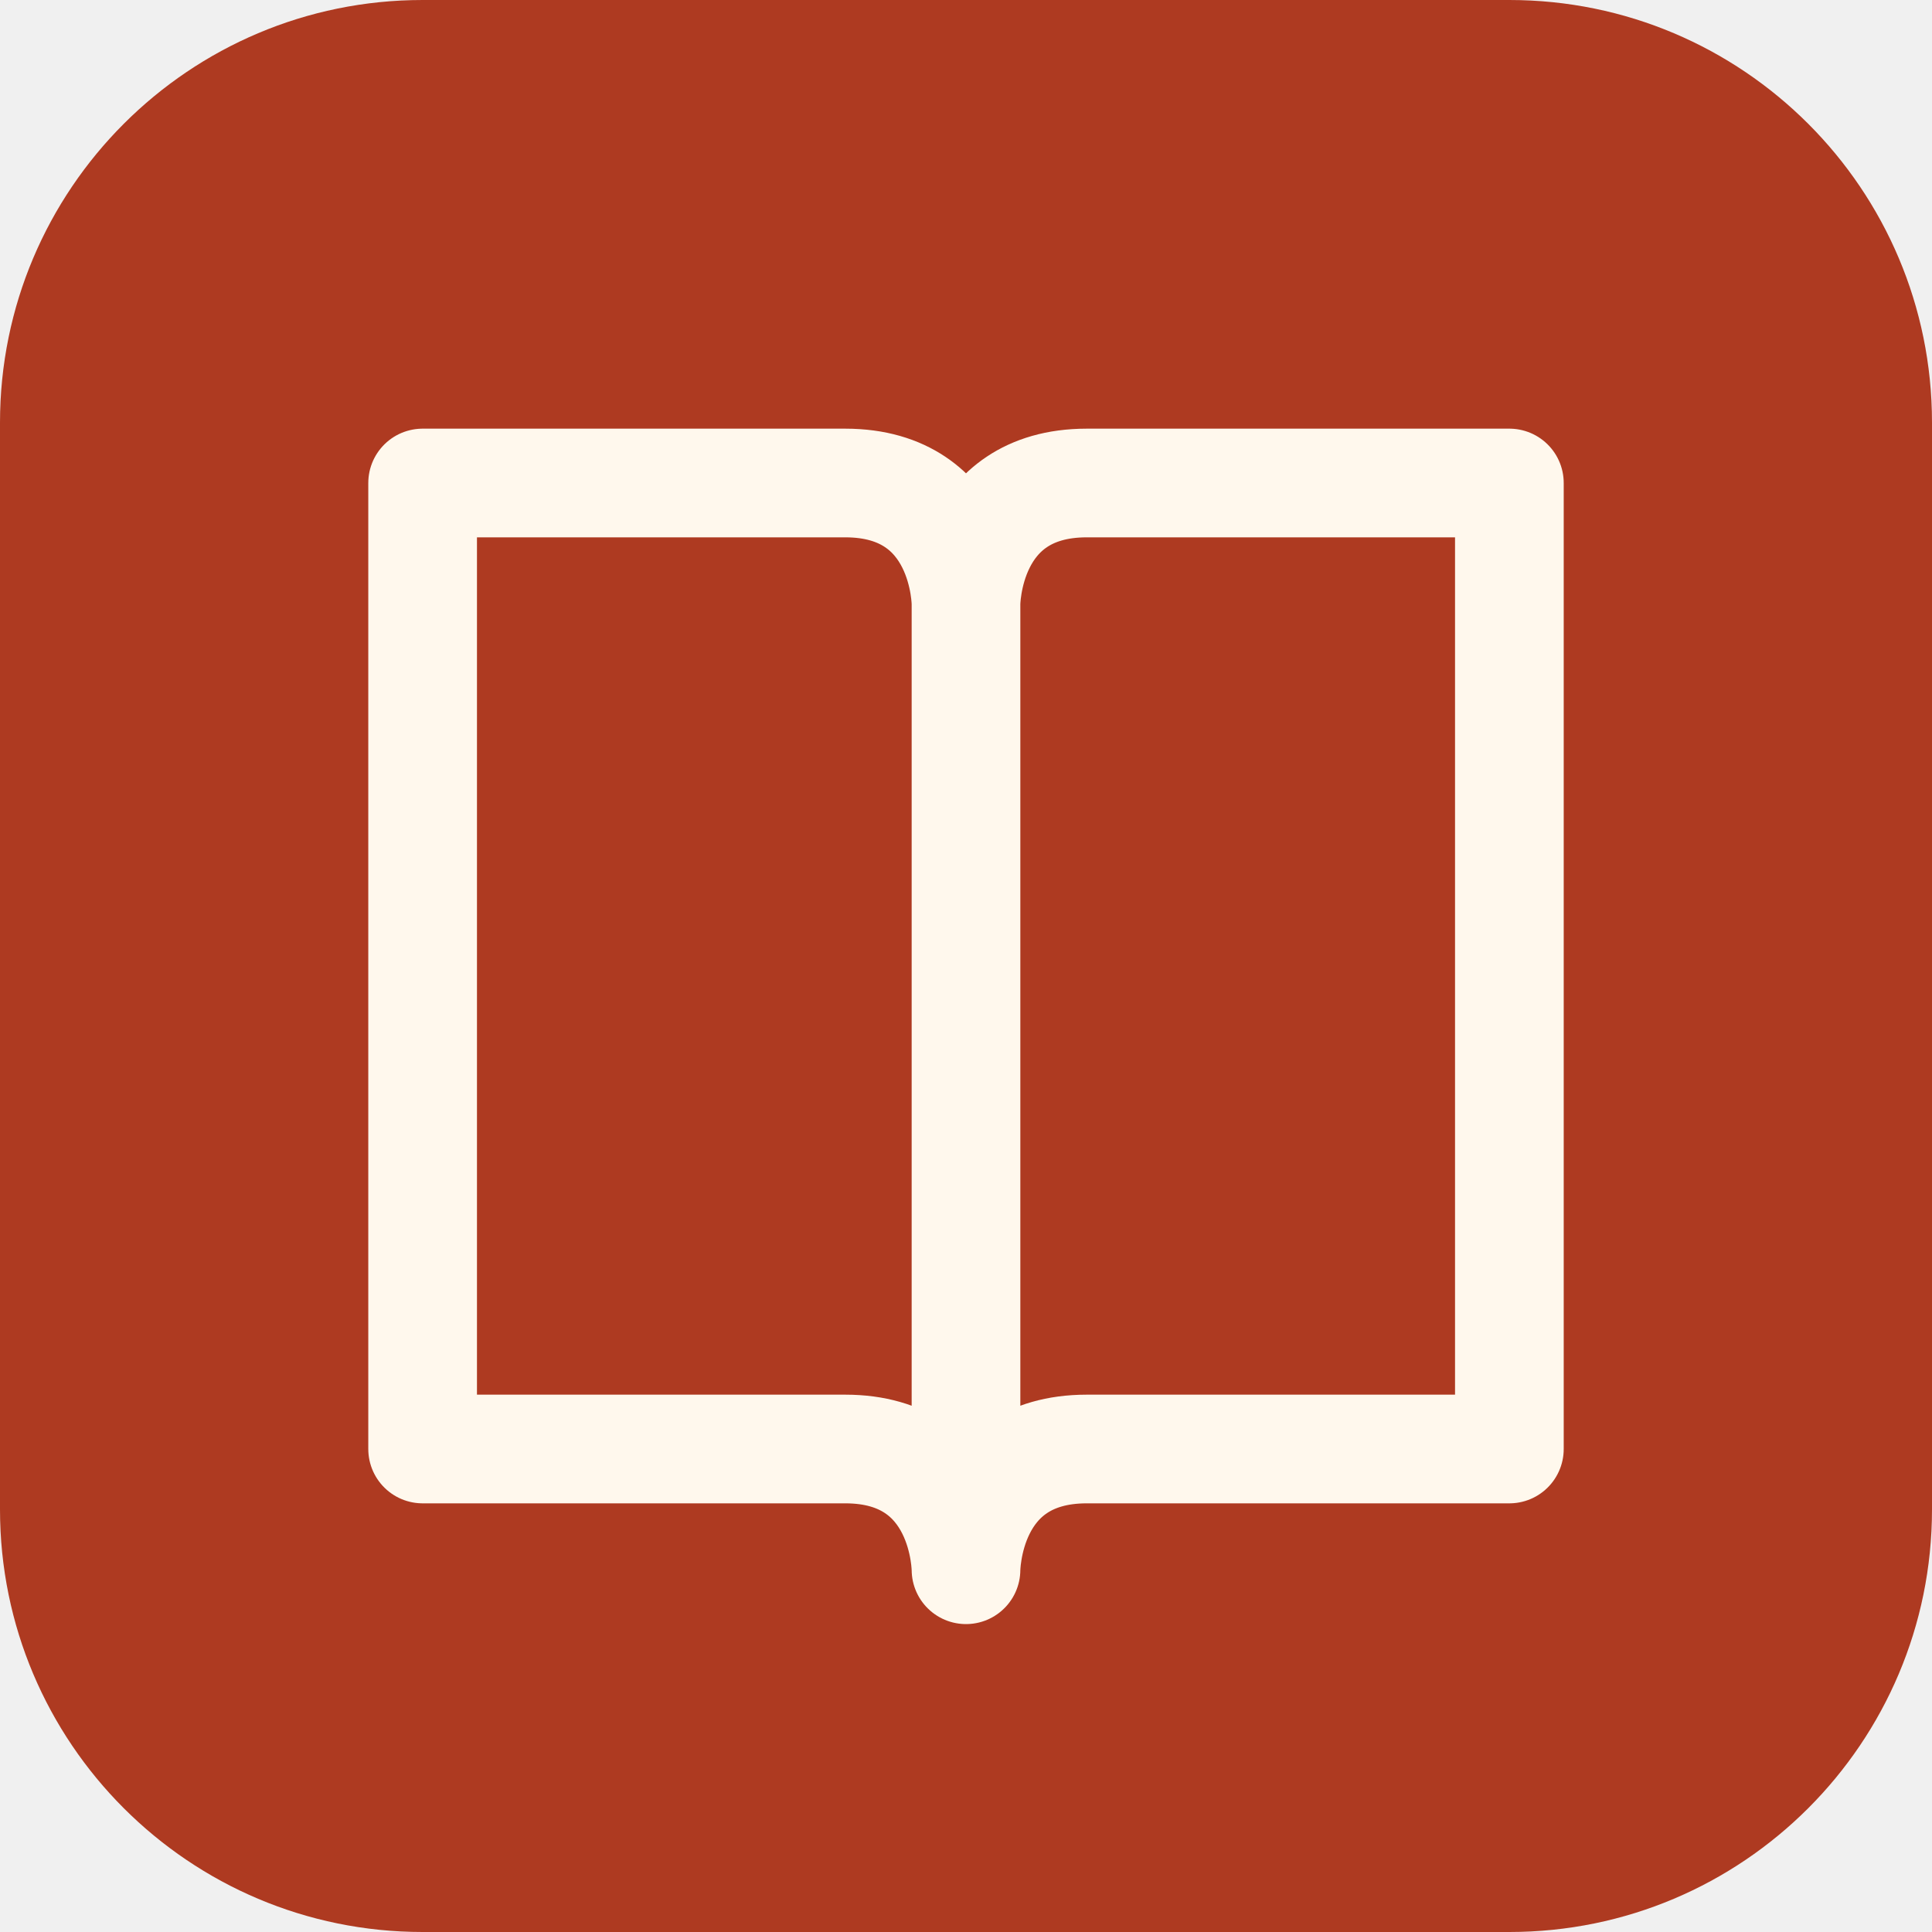
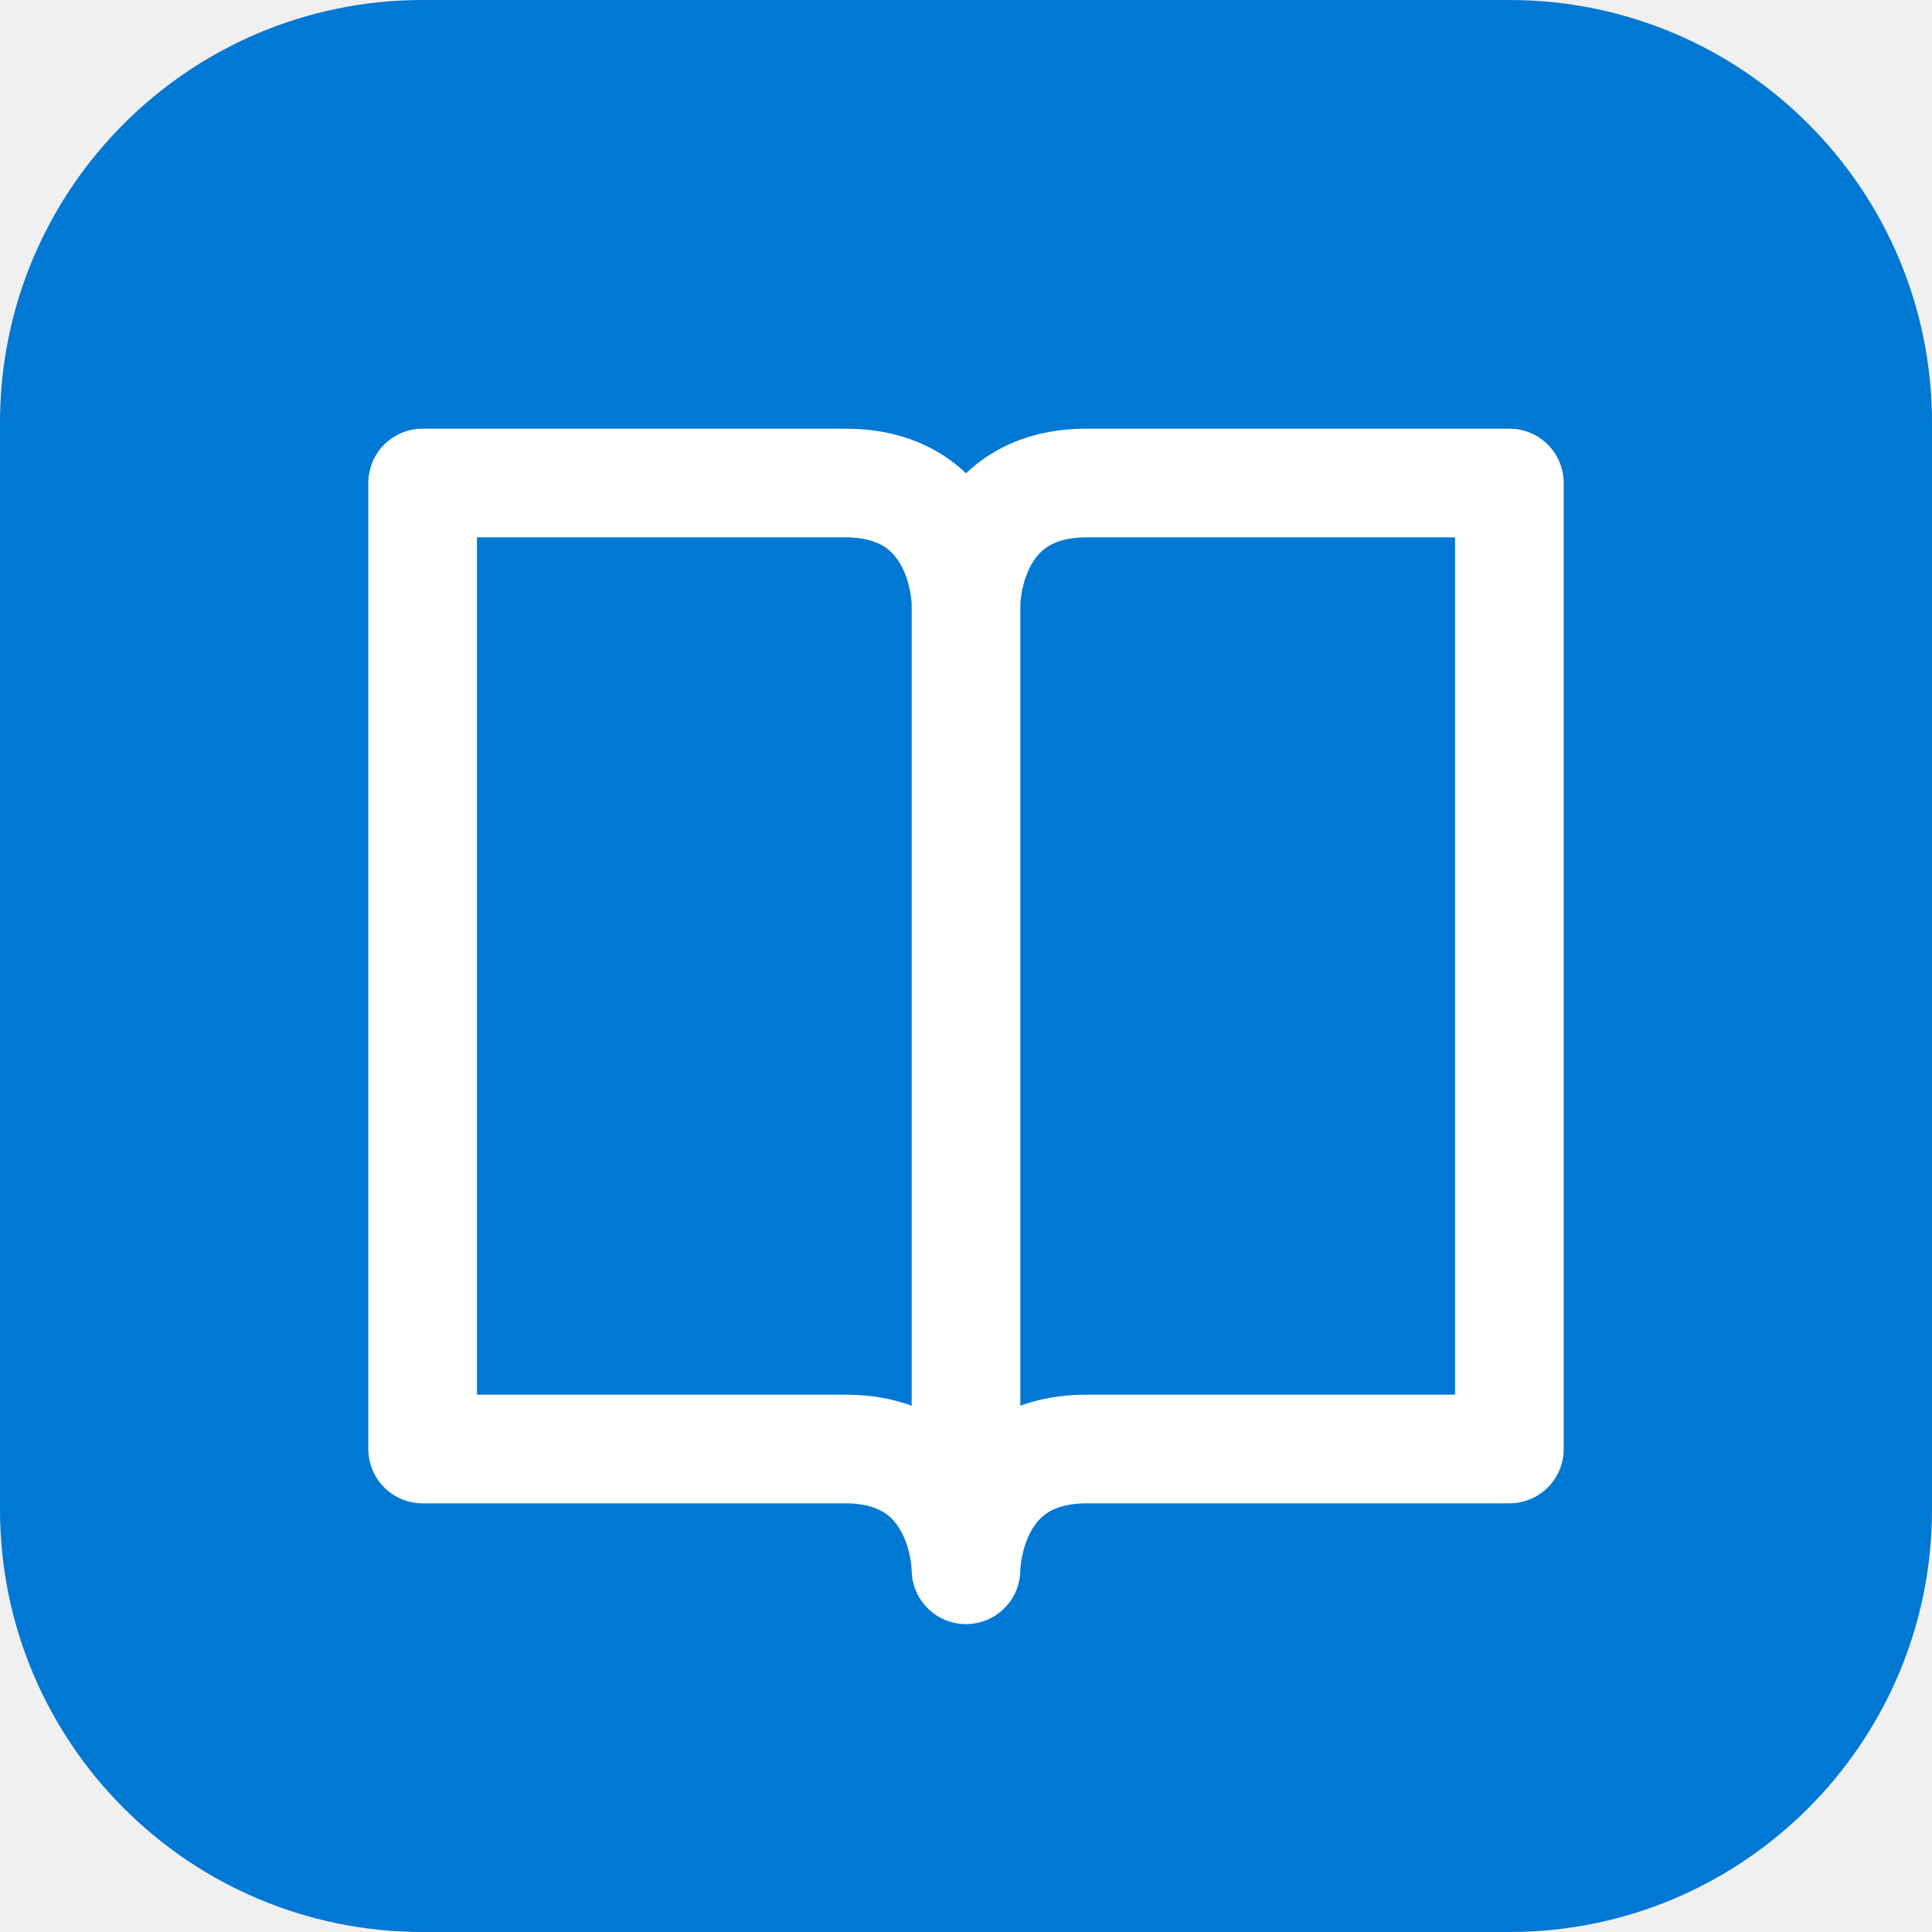
<svg xmlns="http://www.w3.org/2000/svg" viewBox="0 0 32 32">
-   <rect width="32" height="32" rx="7" fill="#ae3a21" />
-   <path d="M7 8h7c2 0 2 2 2 2s0-2 2-2h7v16h-7c-2 0-2 2-2 2s0-2-2-2H7Zm9 2v16" fill="none" stroke="#fff8ed" stroke-width="1.8" stroke-linejoin="round" />
+   <rect width="32" height="32" rx="7" fill="#0078d4" />
+   <path d="M7 8h7c2 0 2 2 2 2s0-2 2-2h7v16h-7c-2 0-2 2-2 2s0-2-2-2H7Zm9 2v16" fill="none" stroke="#ffffff" stroke-width="1.8" stroke-linejoin="round" />
</svg>
